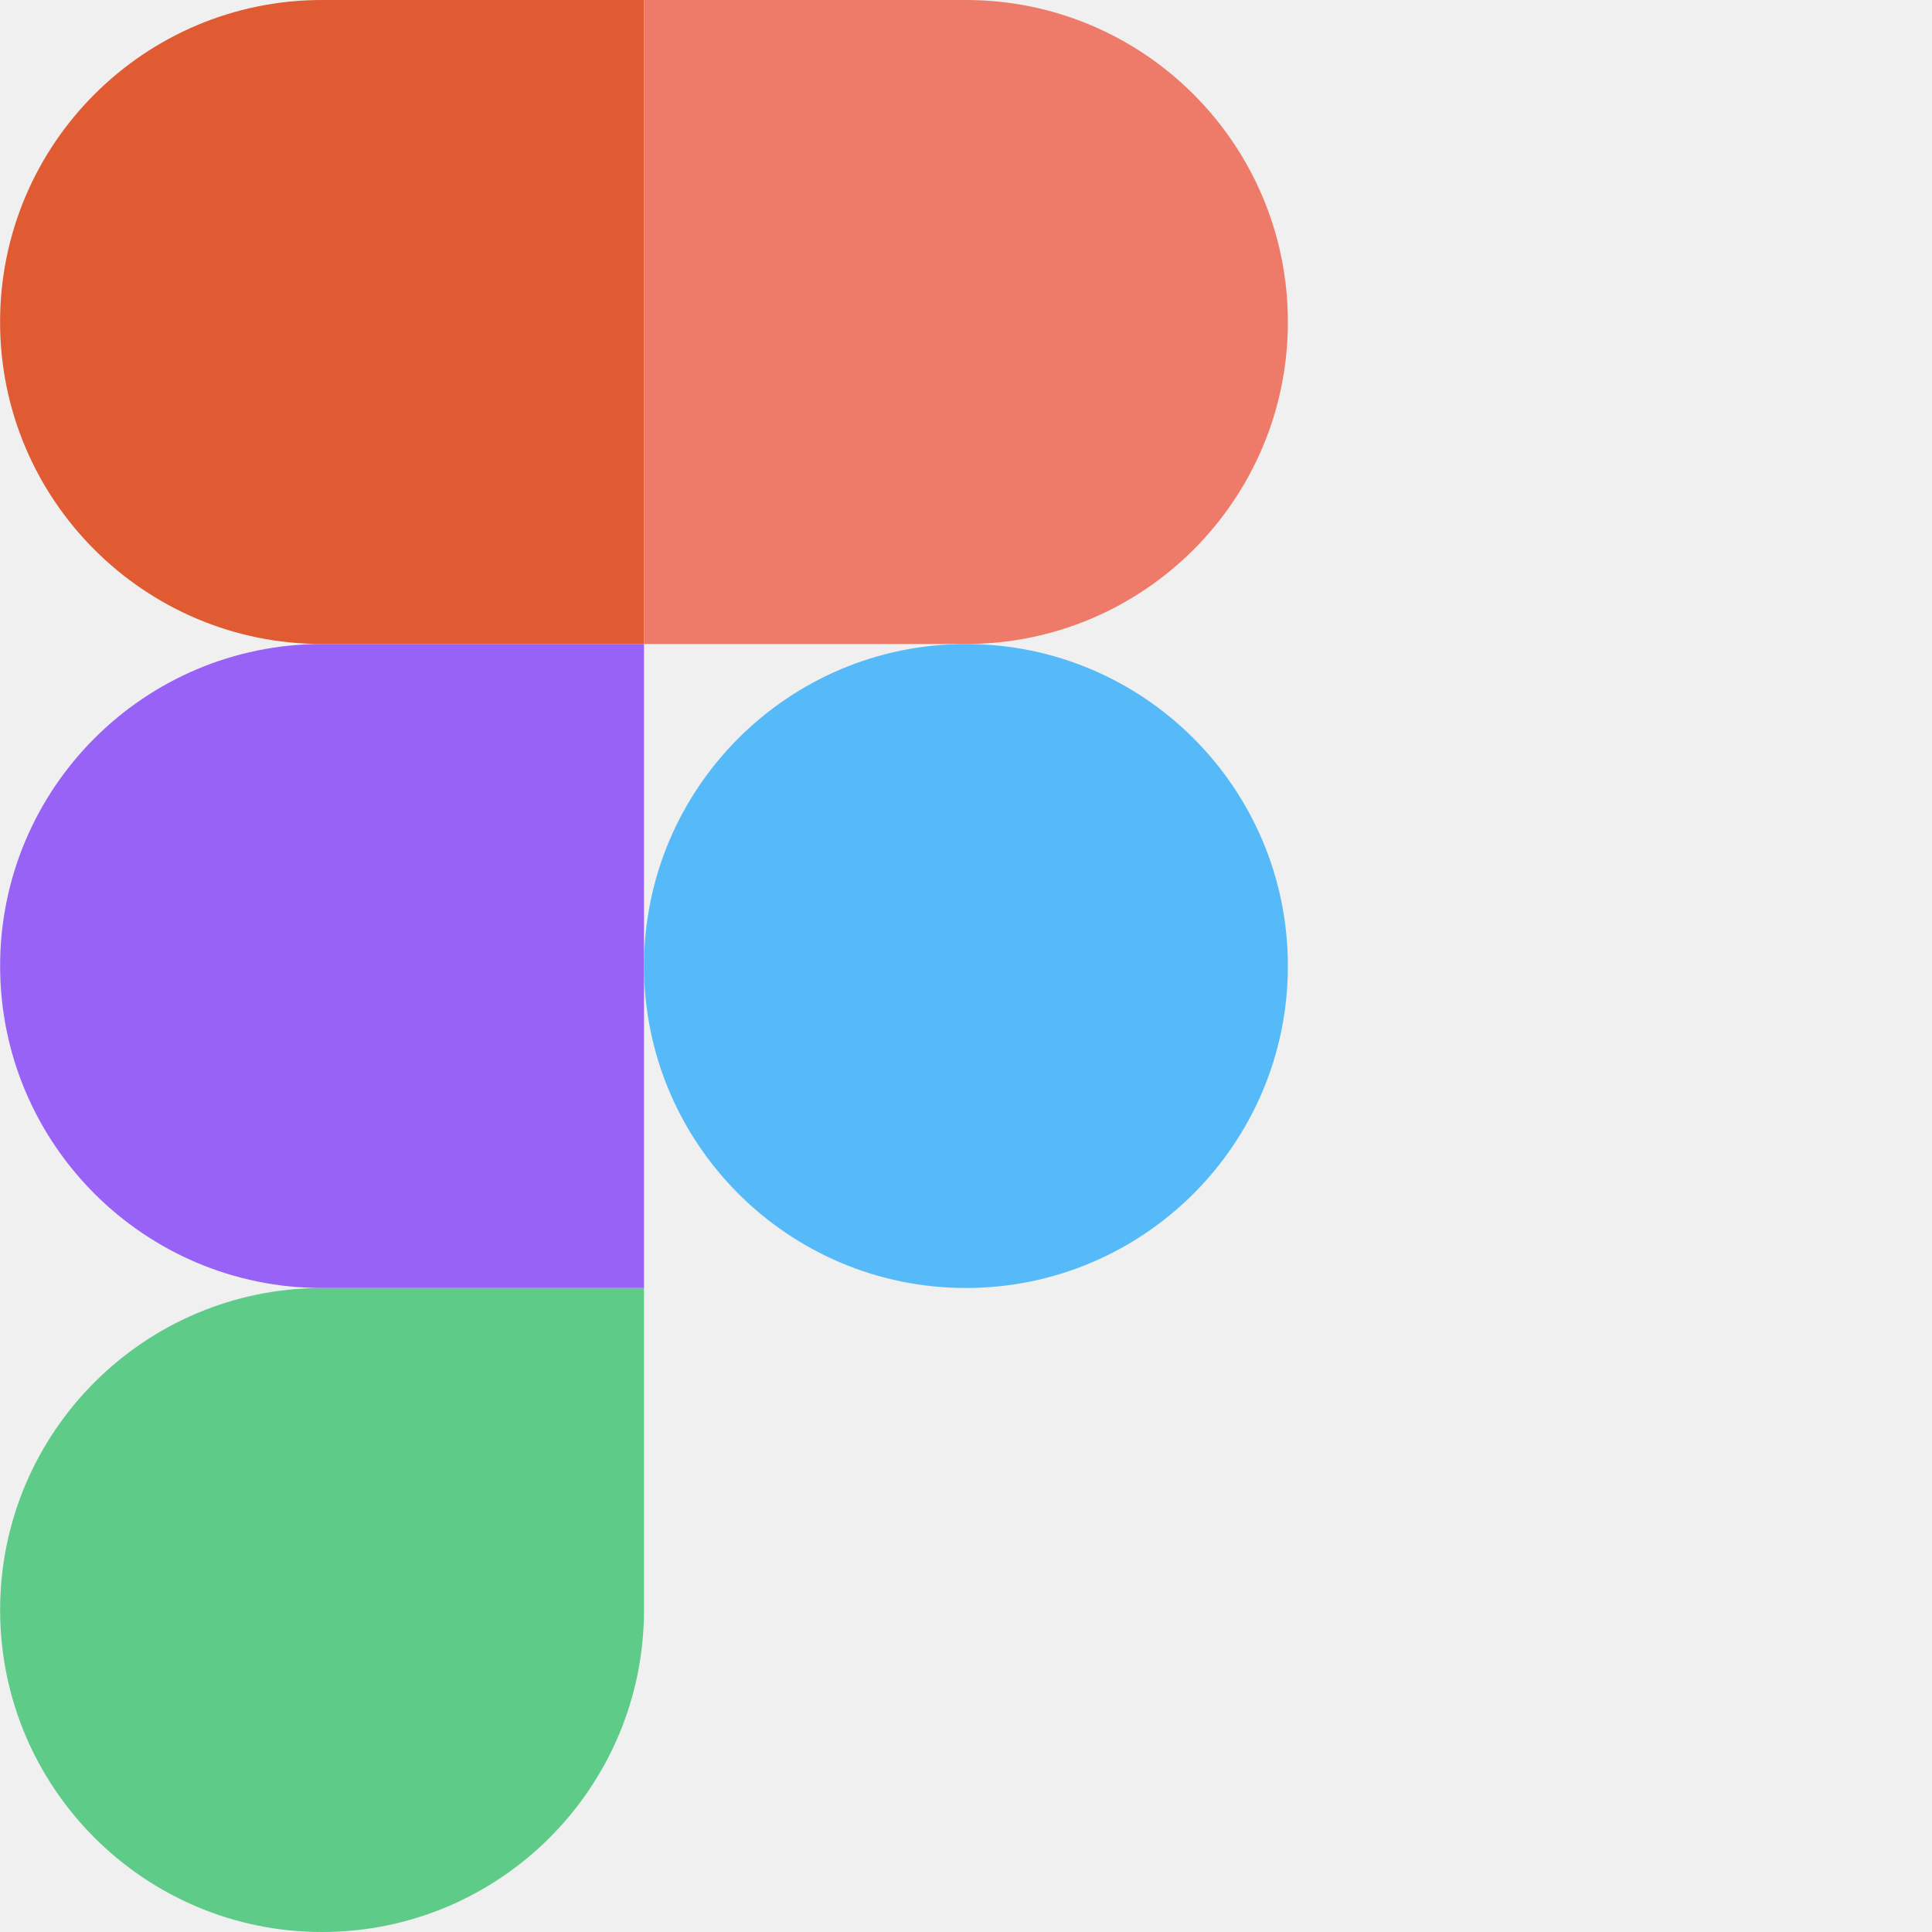
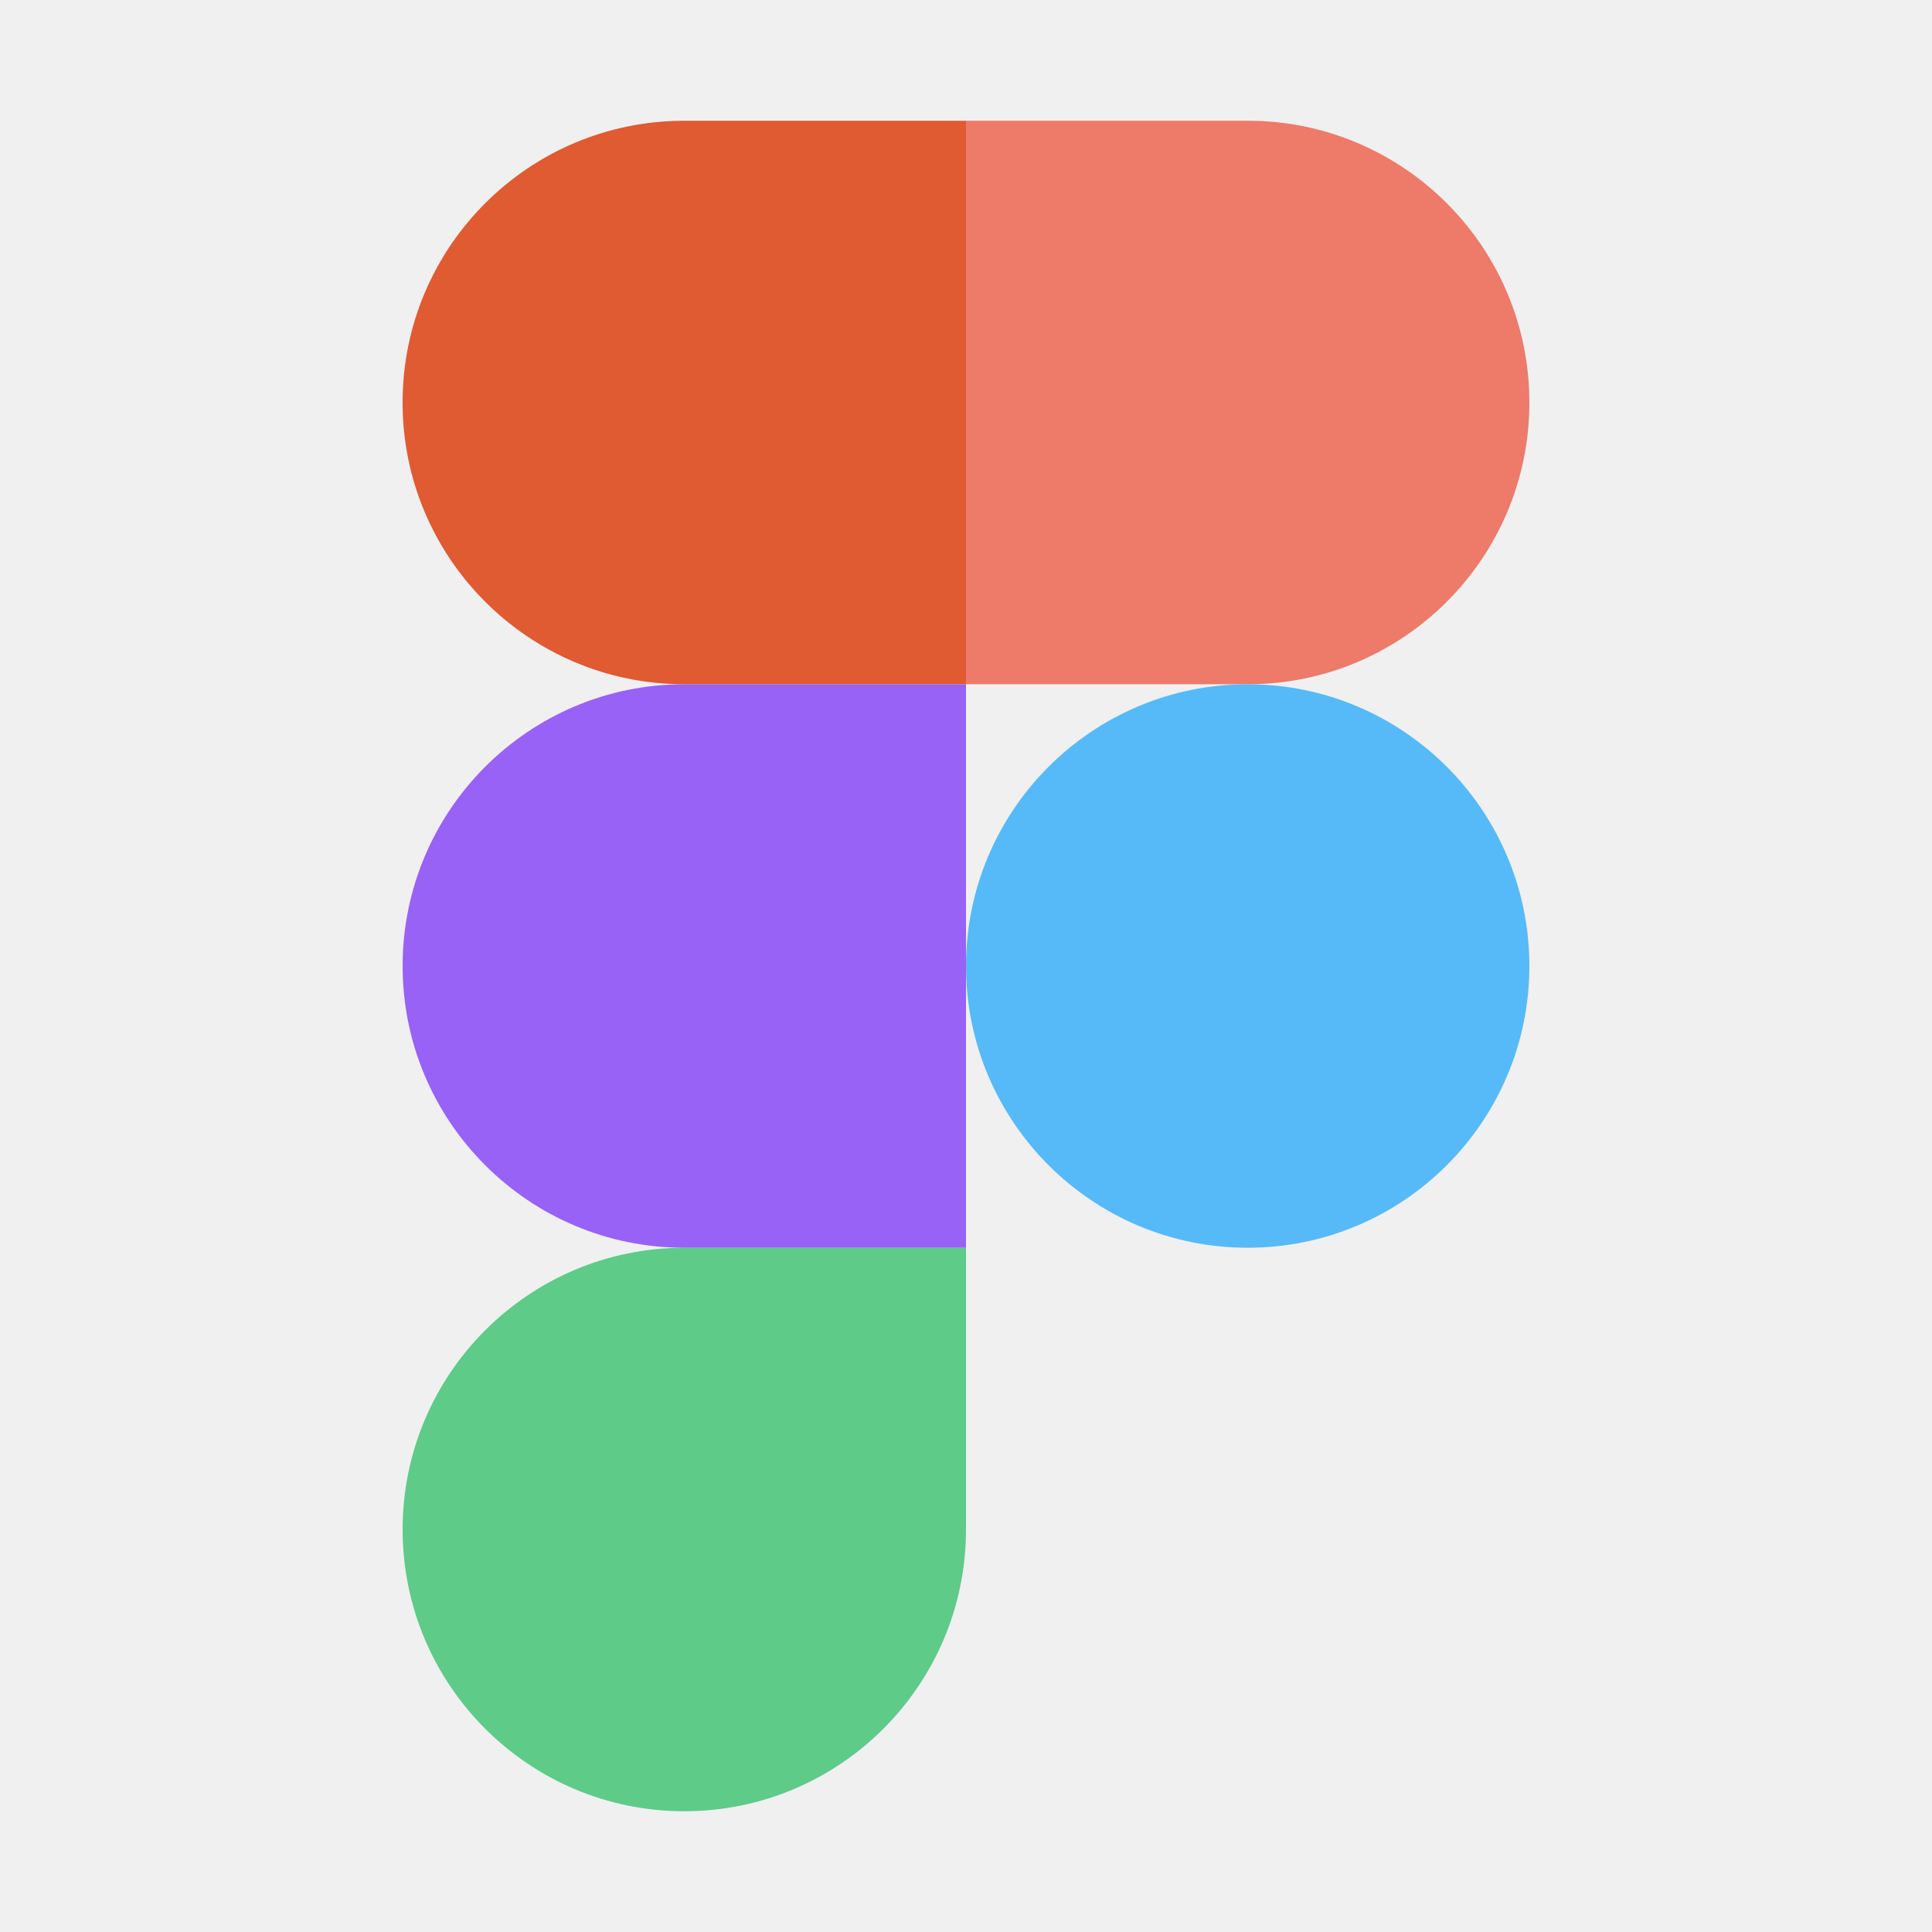
<svg xmlns="http://www.w3.org/2000/svg" width="48" height="48" viewBox="0 0 48 48" fill="none">
-   <g clip-path="url(#clip0)">
-     <path d="M8.001 48C12.416 48 16 44.416 16 40V32H8.001C3.586 32 0.003 35.584 0.003 40C0.003 44.416 3.586 48 8.001 48Z" fill="#5ECB89" />
-     <path d="M0.003 24C0.003 19.584 3.586 16 8.001 16H16V32H8.001C3.586 32 0.003 28.416 0.003 24Z" fill="#9862F6" />
-     <path d="M0.002 8C0.002 3.584 3.586 0 8.001 0H15.999V16H8.001C3.586 16 0.002 12.416 0.002 8Z" fill="#E05A32" />
-     <path d="M16 0H23.998C28.414 0 31.997 3.584 31.997 8C31.997 12.416 28.414 16 23.998 16H16V0Z" fill="#EE7A69" />
-     <path d="M31.997 24C31.997 28.416 28.414 32 23.998 32C19.583 32 16 28.416 16 24C16 19.584 19.583 16 23.998 16C28.414 16 31.997 19.584 31.997 24Z" fill="#57BAF8" />
-   </g>
-   <defs>
-     <clipPath id="clip0">
-       <rect width="48" height="48" fill="white" />
-     </clipPath>
-   </defs>
+   <path d="M17.001 45C20.864 45 24 41.864 24 38V31H17.001C13.138 31 10.003 34.136 10.003 38C10.003 41.864 13.138 45 17.001 45Z" fill="#5ECB89" />
+   <path d="M10.003 24C10.003 20.136 13.138 17 17.001 17H24V31H17.001C13.138 31 10.003 27.864 10.003 24Z" fill="#9862F6" />
+   <path d="M10.002 10C10.002 6.136 13.138 3 17.001 3H24V17H17.001C13.138 17 10.002 13.864 10.002 10Z" fill="#E05A32" />
+   <path d="M24 3H30.999C34.862 3 37.997 6.136 37.997 10C37.997 13.864 34.862 17 30.999 17H24V3Z" fill="#EE7A69" />
+   <path d="M37.997 24C37.997 27.864 34.862 31 30.999 31C27.135 31 24 27.864 24 24C24 20.136 27.135 17 30.999 17C34.862 17 37.997 20.136 37.997 24Z" fill="#57BAF8" />
</svg>
